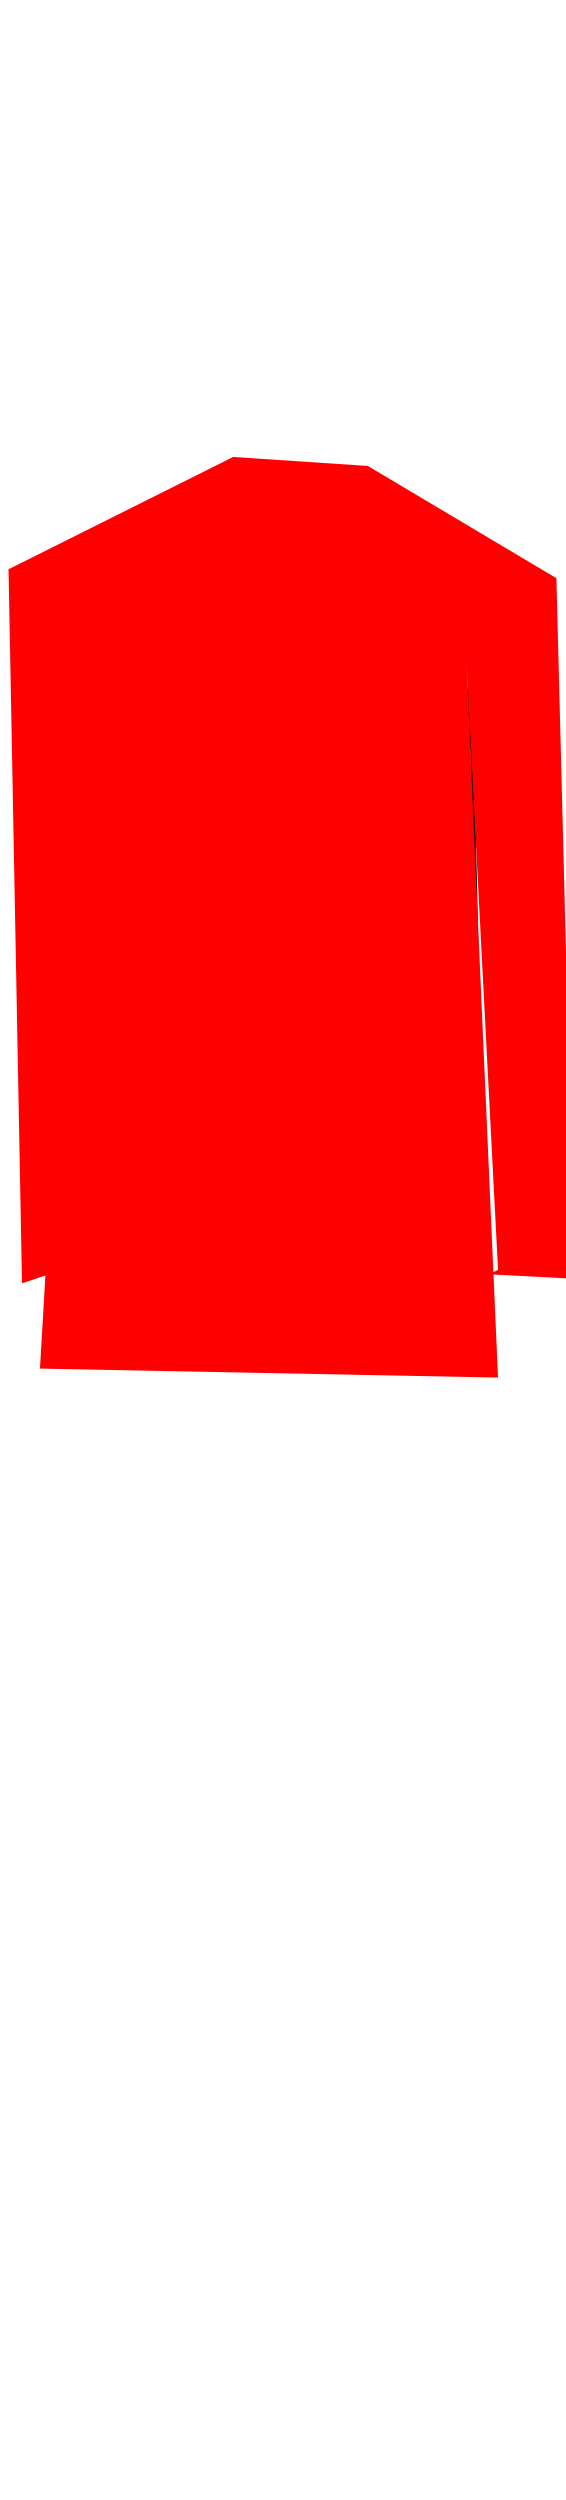
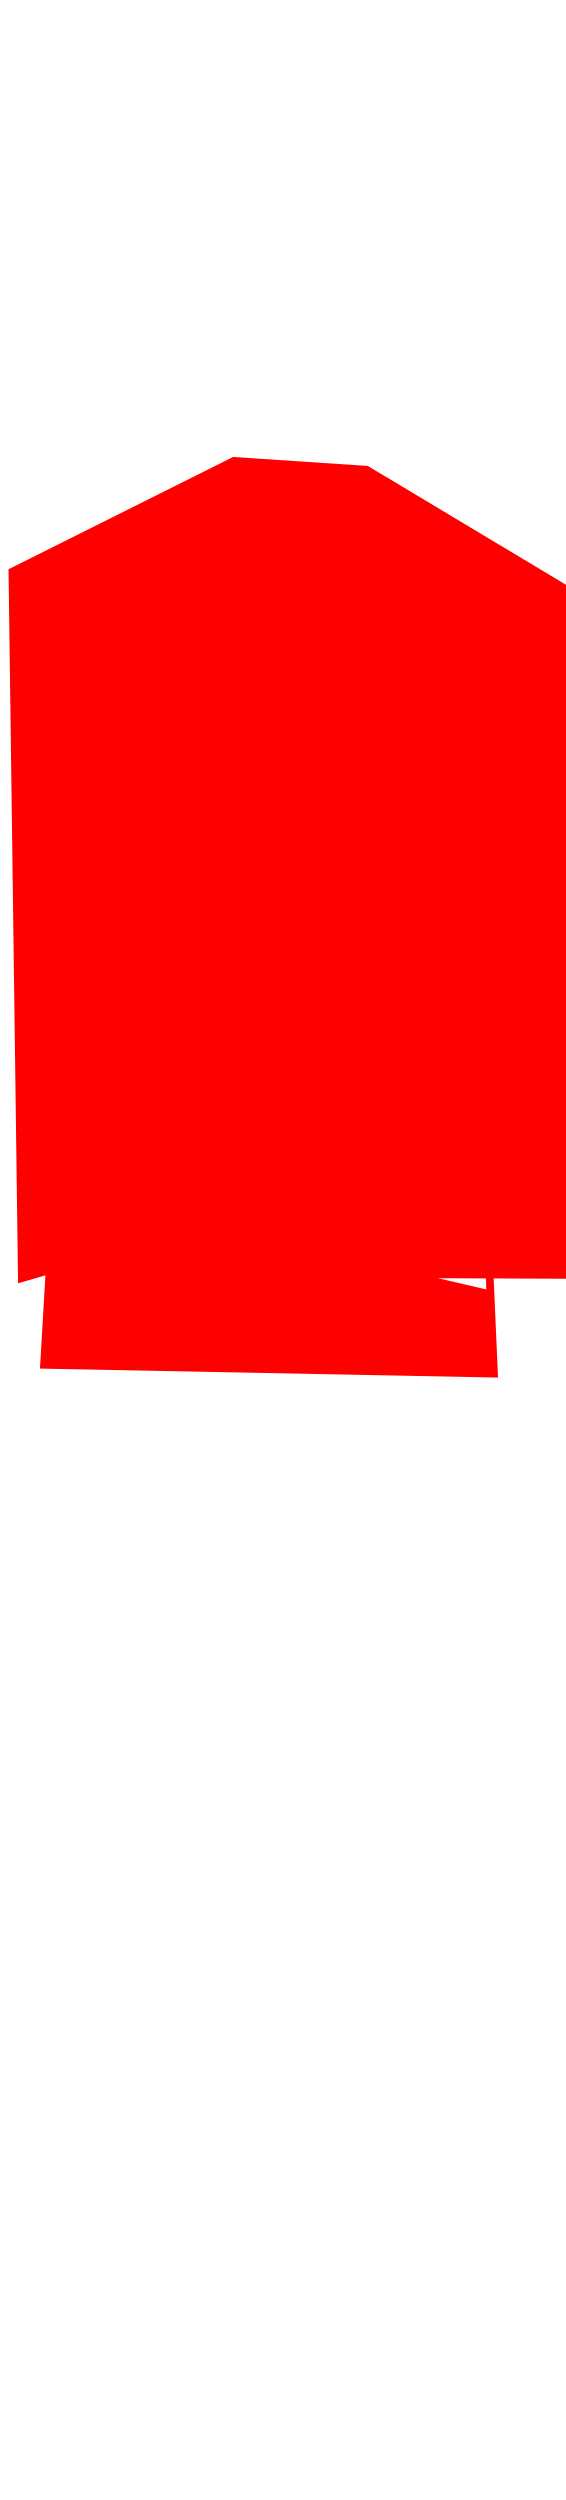
<svg xmlns="http://www.w3.org/2000/svg" width="86" height="380" viewBox="202.715 584.407 86.593 380.048" preserveAspectRatio="xMidYMid meet">
  <defs id="svgEditorDefs">
-     <path id="svgEditorClosePathDefs" fill="moccasin" style="stroke-width: 0px; stroke: none; fill-opacity: 1;" class="clothes" />
+     <path id="svgEditorClosePathDefs" fill="moccasin" style="stroke-width: 0px; stroke: none; fill-opacity: 1;" class="shirt" />
  </defs>
-   <rect id="svgEditorBackground" x="202.715" y="584.431" width="86.593" height="115.809" style="fill: none; stroke: none;" class="clothes" />
-   <polygon id="e7_polygon" style="stroke: none; stroke-width: 0px;" points="254.828 683.96 247.215 684.916 244.518 727.947 245.893 727.947 247.955 690.833" fill="black" transform="matrix(-0.52 0 0 1.46972 403.612 -317.826)" class="clothes" />
-   <polygon id="e2_polygon" style="stroke-width: 0px; stroke: none;" points="238.386 653.06 204.02 670.242 206.082 779.524 210.206 778.149 215.017 686.737 208.832 792.583 278.937 793.957 274.126 684.676 278.937 777.462 277.562 778.149 290.621 778.837 287.872 671.617 259.005 654.434" fill="red" class="clothes" />
+   <rect id="svgEditorBackground" x="202.715" y="584.431" width="86.593" height="115.809" style="fill: none; stroke: none;" class="shirt" />
+   <polygon id="e7_polygon" style="stroke: none; stroke-width: 0px;" points="254.828 683.96 247.215 684.916 244.518 727.947 245.893 727.947 247.955 690.833" fill="black" transform="matrix(-0.52 0 0 1.46972 403.612 -317.826)" class="shirt" />
+   <polygon id="e2_polygon" style="stroke-width: 0px; stroke: none;" points="238.386 653.06 204.02 670.242 205.48 779.524 210.206 778.149 215.017 686.737 208.832 792.583 278.937 793.957 274.126 684.676 277.133 780.469 269.745 778.75 290.621 778.837 289.676 672.819 259.005 654.434" fill="red" class="shirt" />
</svg>
